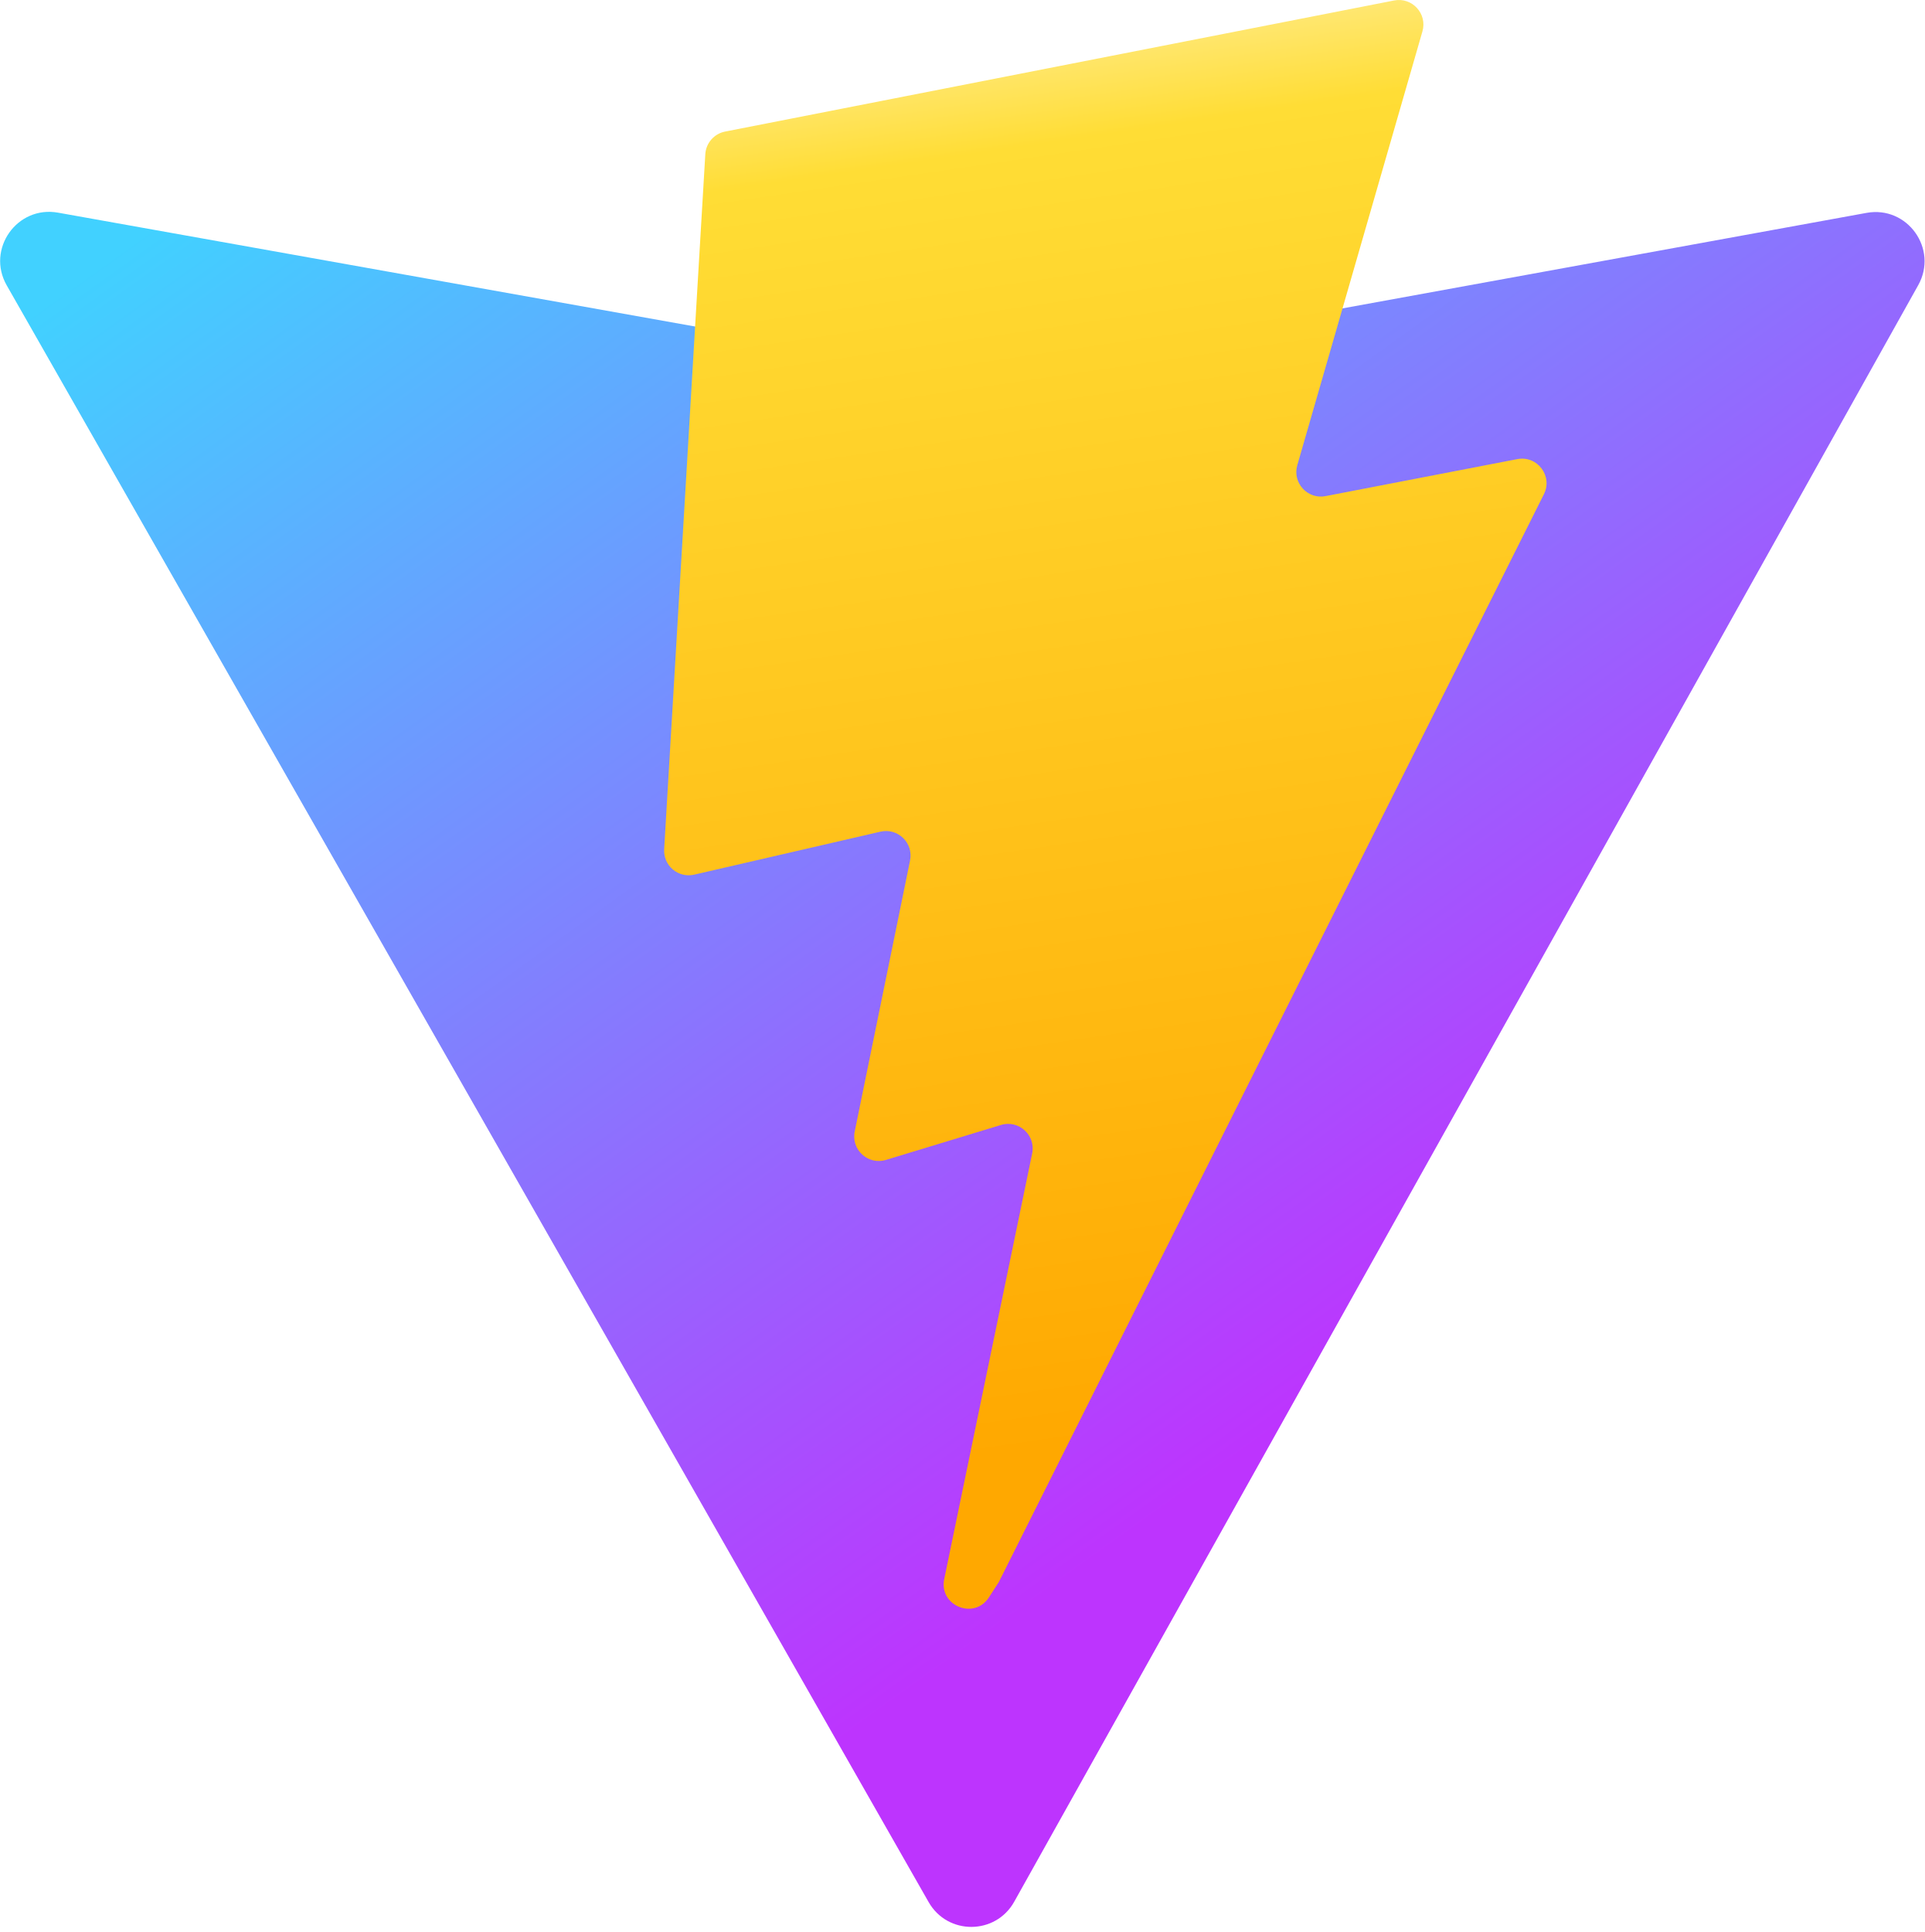
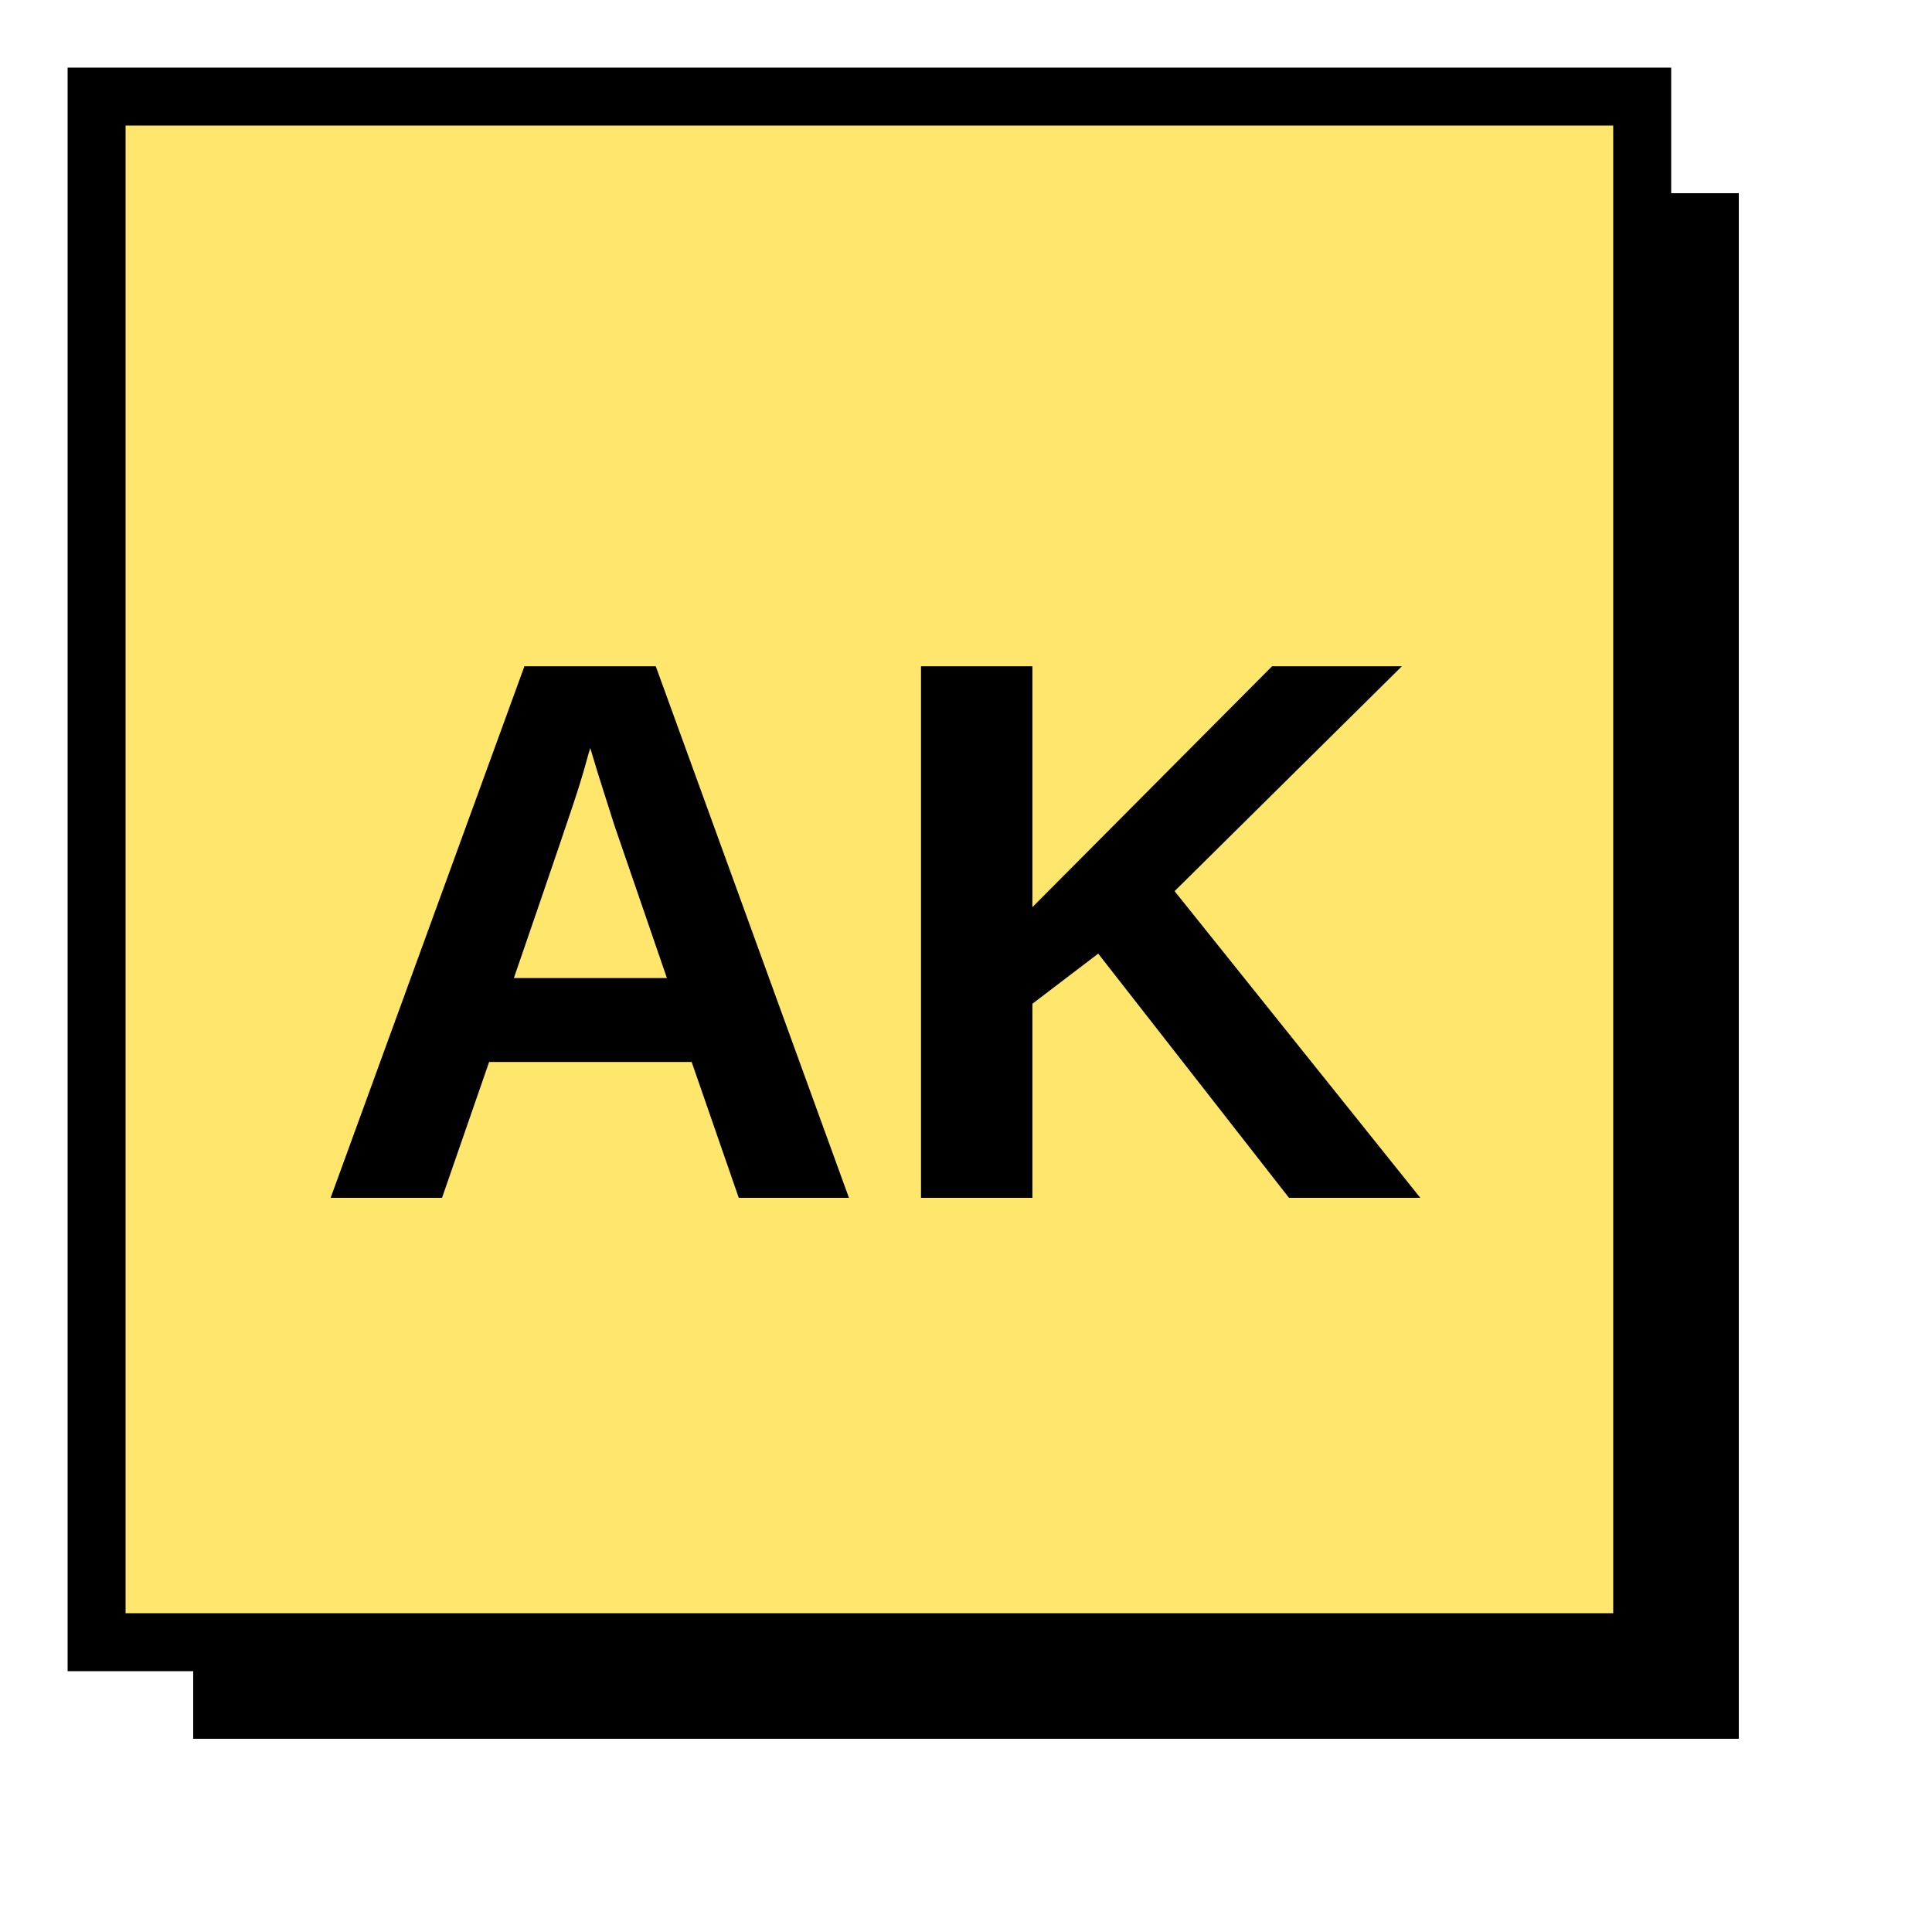
- <svg xmlns="http://www.w3.org/2000/svg" aria-hidden="true" role="img" class="iconify iconify--logos" width="31.88" height="32" preserveAspectRatio="xMidYMid meet" viewBox="0 0 256 257">
-   <defs>
-     <linearGradient id="IconifyId1813088fe1fbc01fb466" x1="-.828%" x2="57.636%" y1="7.652%" y2="78.411%">
-       <stop offset="0%" stop-color="#41D1FF" />
-       <stop offset="100%" stop-color="#BD34FE" />
-     </linearGradient>
-     <linearGradient id="IconifyId1813088fe1fbc01fb467" x1="43.376%" x2="50.316%" y1="2.242%" y2="89.03%">
-       <stop offset="0%" stop-color="#FFEA83" />
-       <stop offset="8.333%" stop-color="#FFDD35" />
-       <stop offset="100%" stop-color="#FFA800" />
-     </linearGradient>
-   </defs>
-   <path fill="url(#IconifyId1813088fe1fbc01fb466)" d="M255.153 37.938L134.897 252.976c-2.483 4.44-8.862 4.466-11.382.048L.875 37.958c-2.746-4.814 1.371-10.646 6.827-9.67l120.385 21.517a6.537 6.537 0 0 0 2.322-.004l117.867-21.483c5.438-.991 9.574 4.796 6.877 9.62Z" />
-   <path fill="url(#IconifyId1813088fe1fbc01fb467)" d="M185.432.063L96.44 17.501a3.268 3.268 0 0 0-2.634 3.014l-5.474 92.456a3.268 3.268 0 0 0 3.997 3.378l24.777-5.718c2.318-.535 4.413 1.507 3.936 3.838l-7.361 36.047c-.495 2.426 1.782 4.5 4.151 3.78l15.304-4.649c2.372-.72 4.652 1.36 4.15 3.788l-11.698 56.621c-.732 3.542 3.979 5.473 5.943 2.437l1.313-2.028l72.516-144.72c1.215-2.423-.88-5.186-3.54-4.672l-25.505 4.922c-2.396.462-4.435-1.77-3.759-4.114l16.646-57.705c.677-2.35-1.37-4.583-3.769-4.113Z" />
+ <svg xmlns="http://www.w3.org/2000/svg" width="100" height="100" viewBox="0 0 100 100">
+   <rect x="10" y="10" width="80" height="80" fill="black" />
+   <rect x="5" y="5" width="80" height="80" fill="#FFE66D" stroke="black" stroke-width="3" />
+   <text x="45" y="62" font-family="Arial, sans-serif" font-weight="900" font-size="40" text-anchor="middle" fill="black">AK</text>
</svg>
